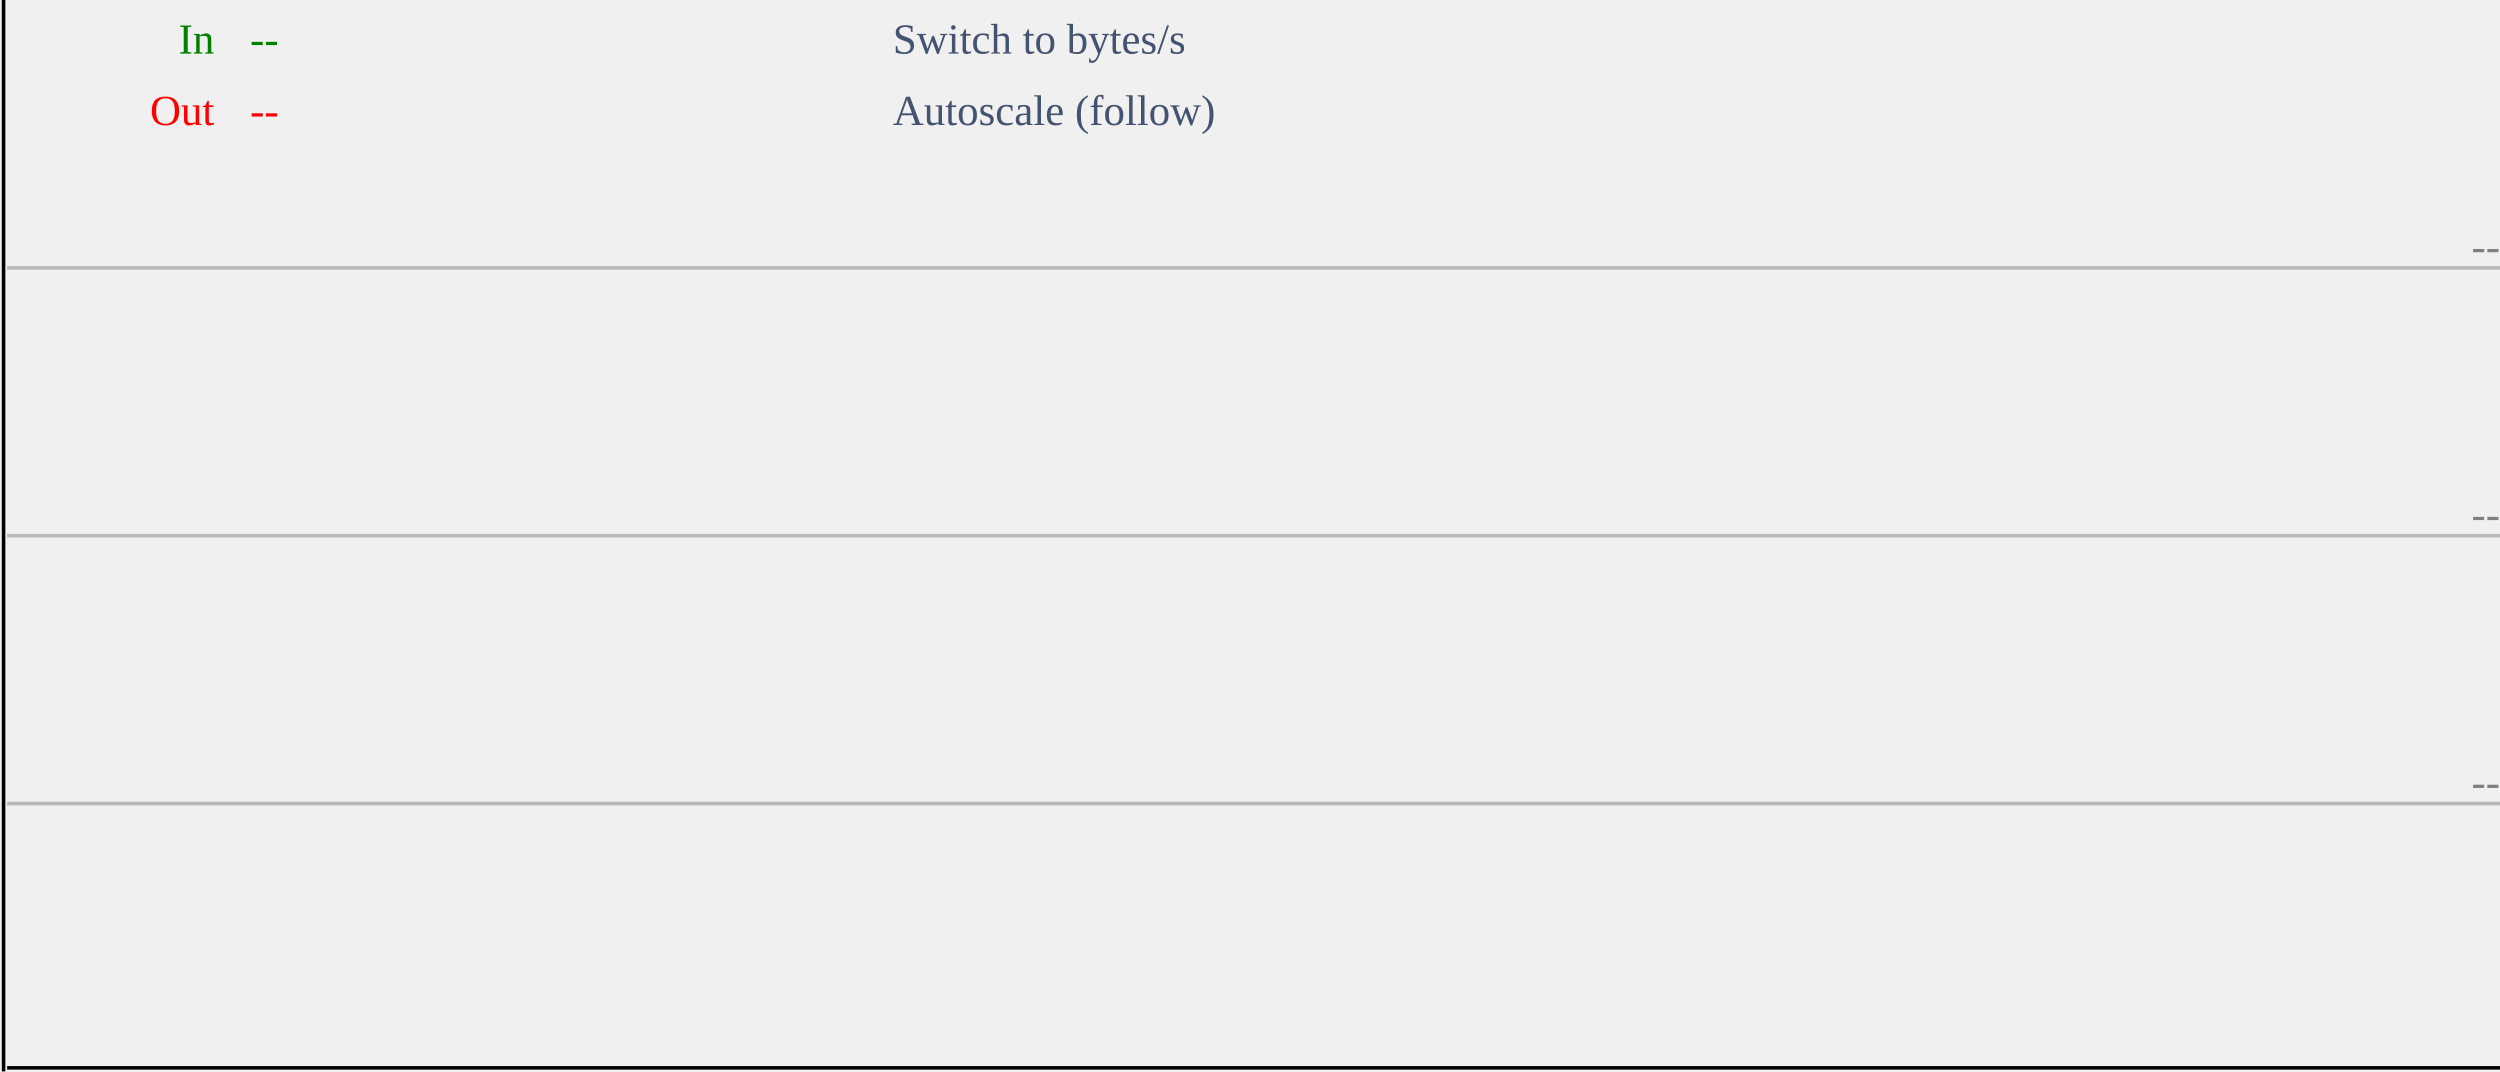
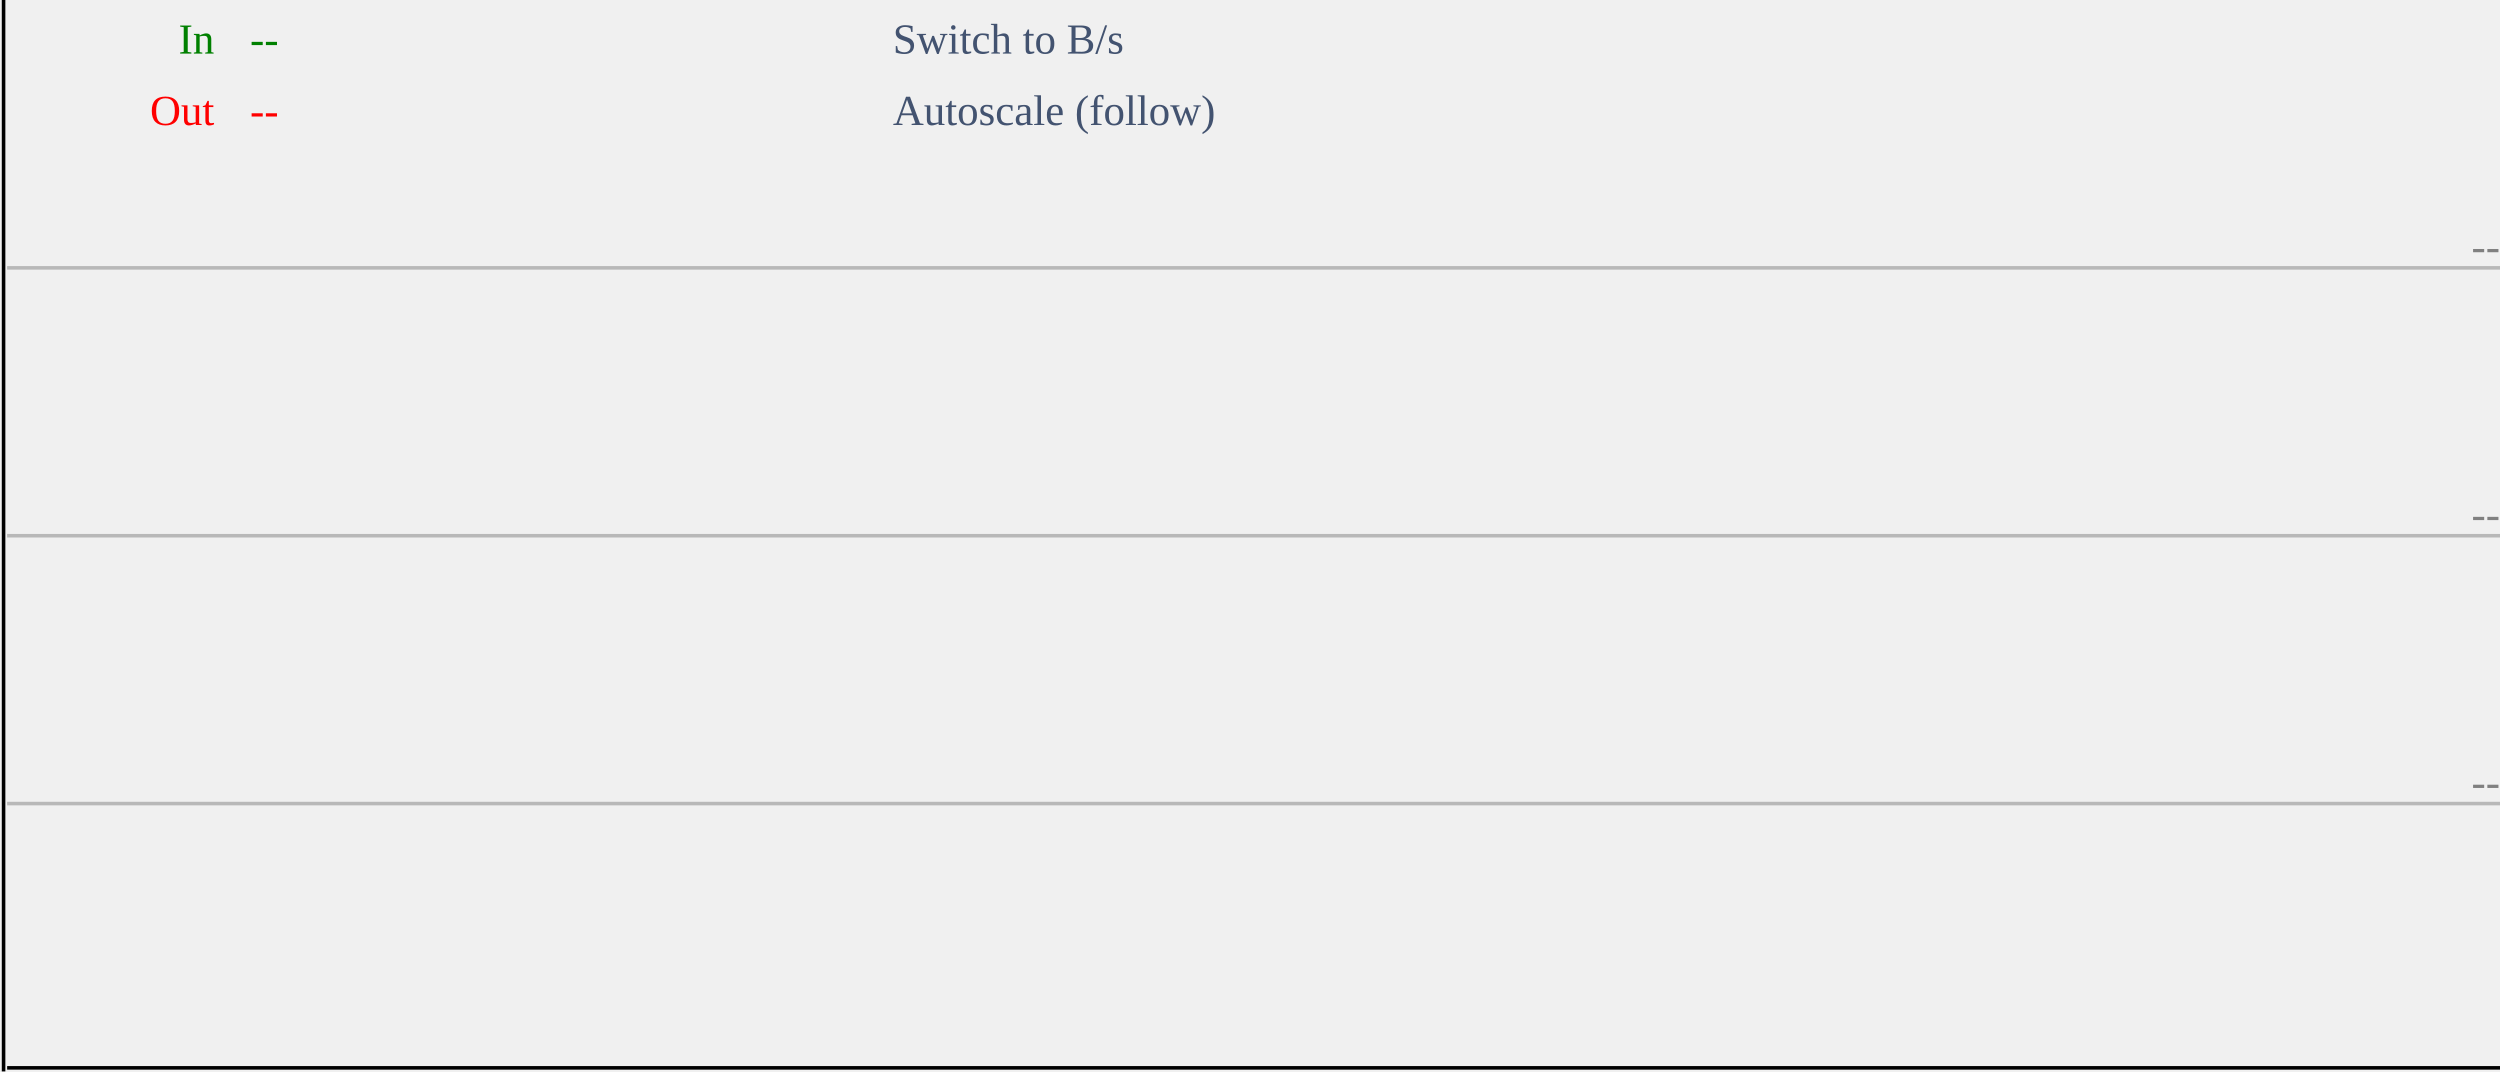
<svg xmlns="http://www.w3.org/2000/svg" xml:space="preserve" width="100%" height="100%" viewBox="0 0 700 300" preserveAspectRatio="none" encoding="UTF-8">
  <g id="graph">
    <rect id="bg" x1="0" y1="0" width="700" height="300" fill="white" fill-opacity="0.0" />
    <text id="graph_in_lbl" x="60" y="15" fill="green" text-anchor="end">In</text>
    <text id="graph_out_lbl" x="60" y="35" fill="red" text-anchor="end">Out</text>
    <text id="graph_in_txt" x="70" y="15" fill="green">--</text>
    <text id="graph_out_txt" x="70" y="35" fill="red">--</text>
-     <text id="switch_unit" x="250" y="15" fill="#435370" cursor="pointer">Switch to bytes/s</text>
+     <text id="switch_unit" x="250" y="15" fill="#435370" cursor="pointer">Switch to B/s</text>
    <text id="switch_scale" x="250" y="35" fill="#435370" cursor="pointer">Autoscale (follow)</text>
    <text id="error" x="300" y="125" text-anchor="middle" visibility="hidden" fill="blue">Cannot get data about interface</text>
    <text id="collect_initial" x="300" y="125" text-anchor="middle" visibility="hidden" fill="gray">Collecting initial data, please wait...</text>
    <path id="grid" d="M 2 75 L 700 75 M 2 150 L 700 150 M 2 225 L 700 225" stroke="gray" stroke-opacity="0.5" />
    <text id="grid_txt3" x="700" y="223" fill="gray" text-anchor="end">--</text>
    <text id="grid_txt2" x="700" y="148" fill="gray" text-anchor="end">--</text>
    <text id="grid_txt1" x="700" y="73" fill="gray" text-anchor="end">--</text>
    <path id="graph_out" d="" fill="none" stroke="red" stroke-width="1" stroke-opacity="0.8" />
    <path id="graph_in" d="" fill="none" stroke="green" stroke-width="1" stroke-opacity="0.8" />
    <line id="axis_x" x1="2" y1="299" x2="700" y2="299" stroke="black" />
    <line id="axis_y" x1="1" y1="300" x2="1" y2="0" stroke="black" />
  </g>
</svg>
